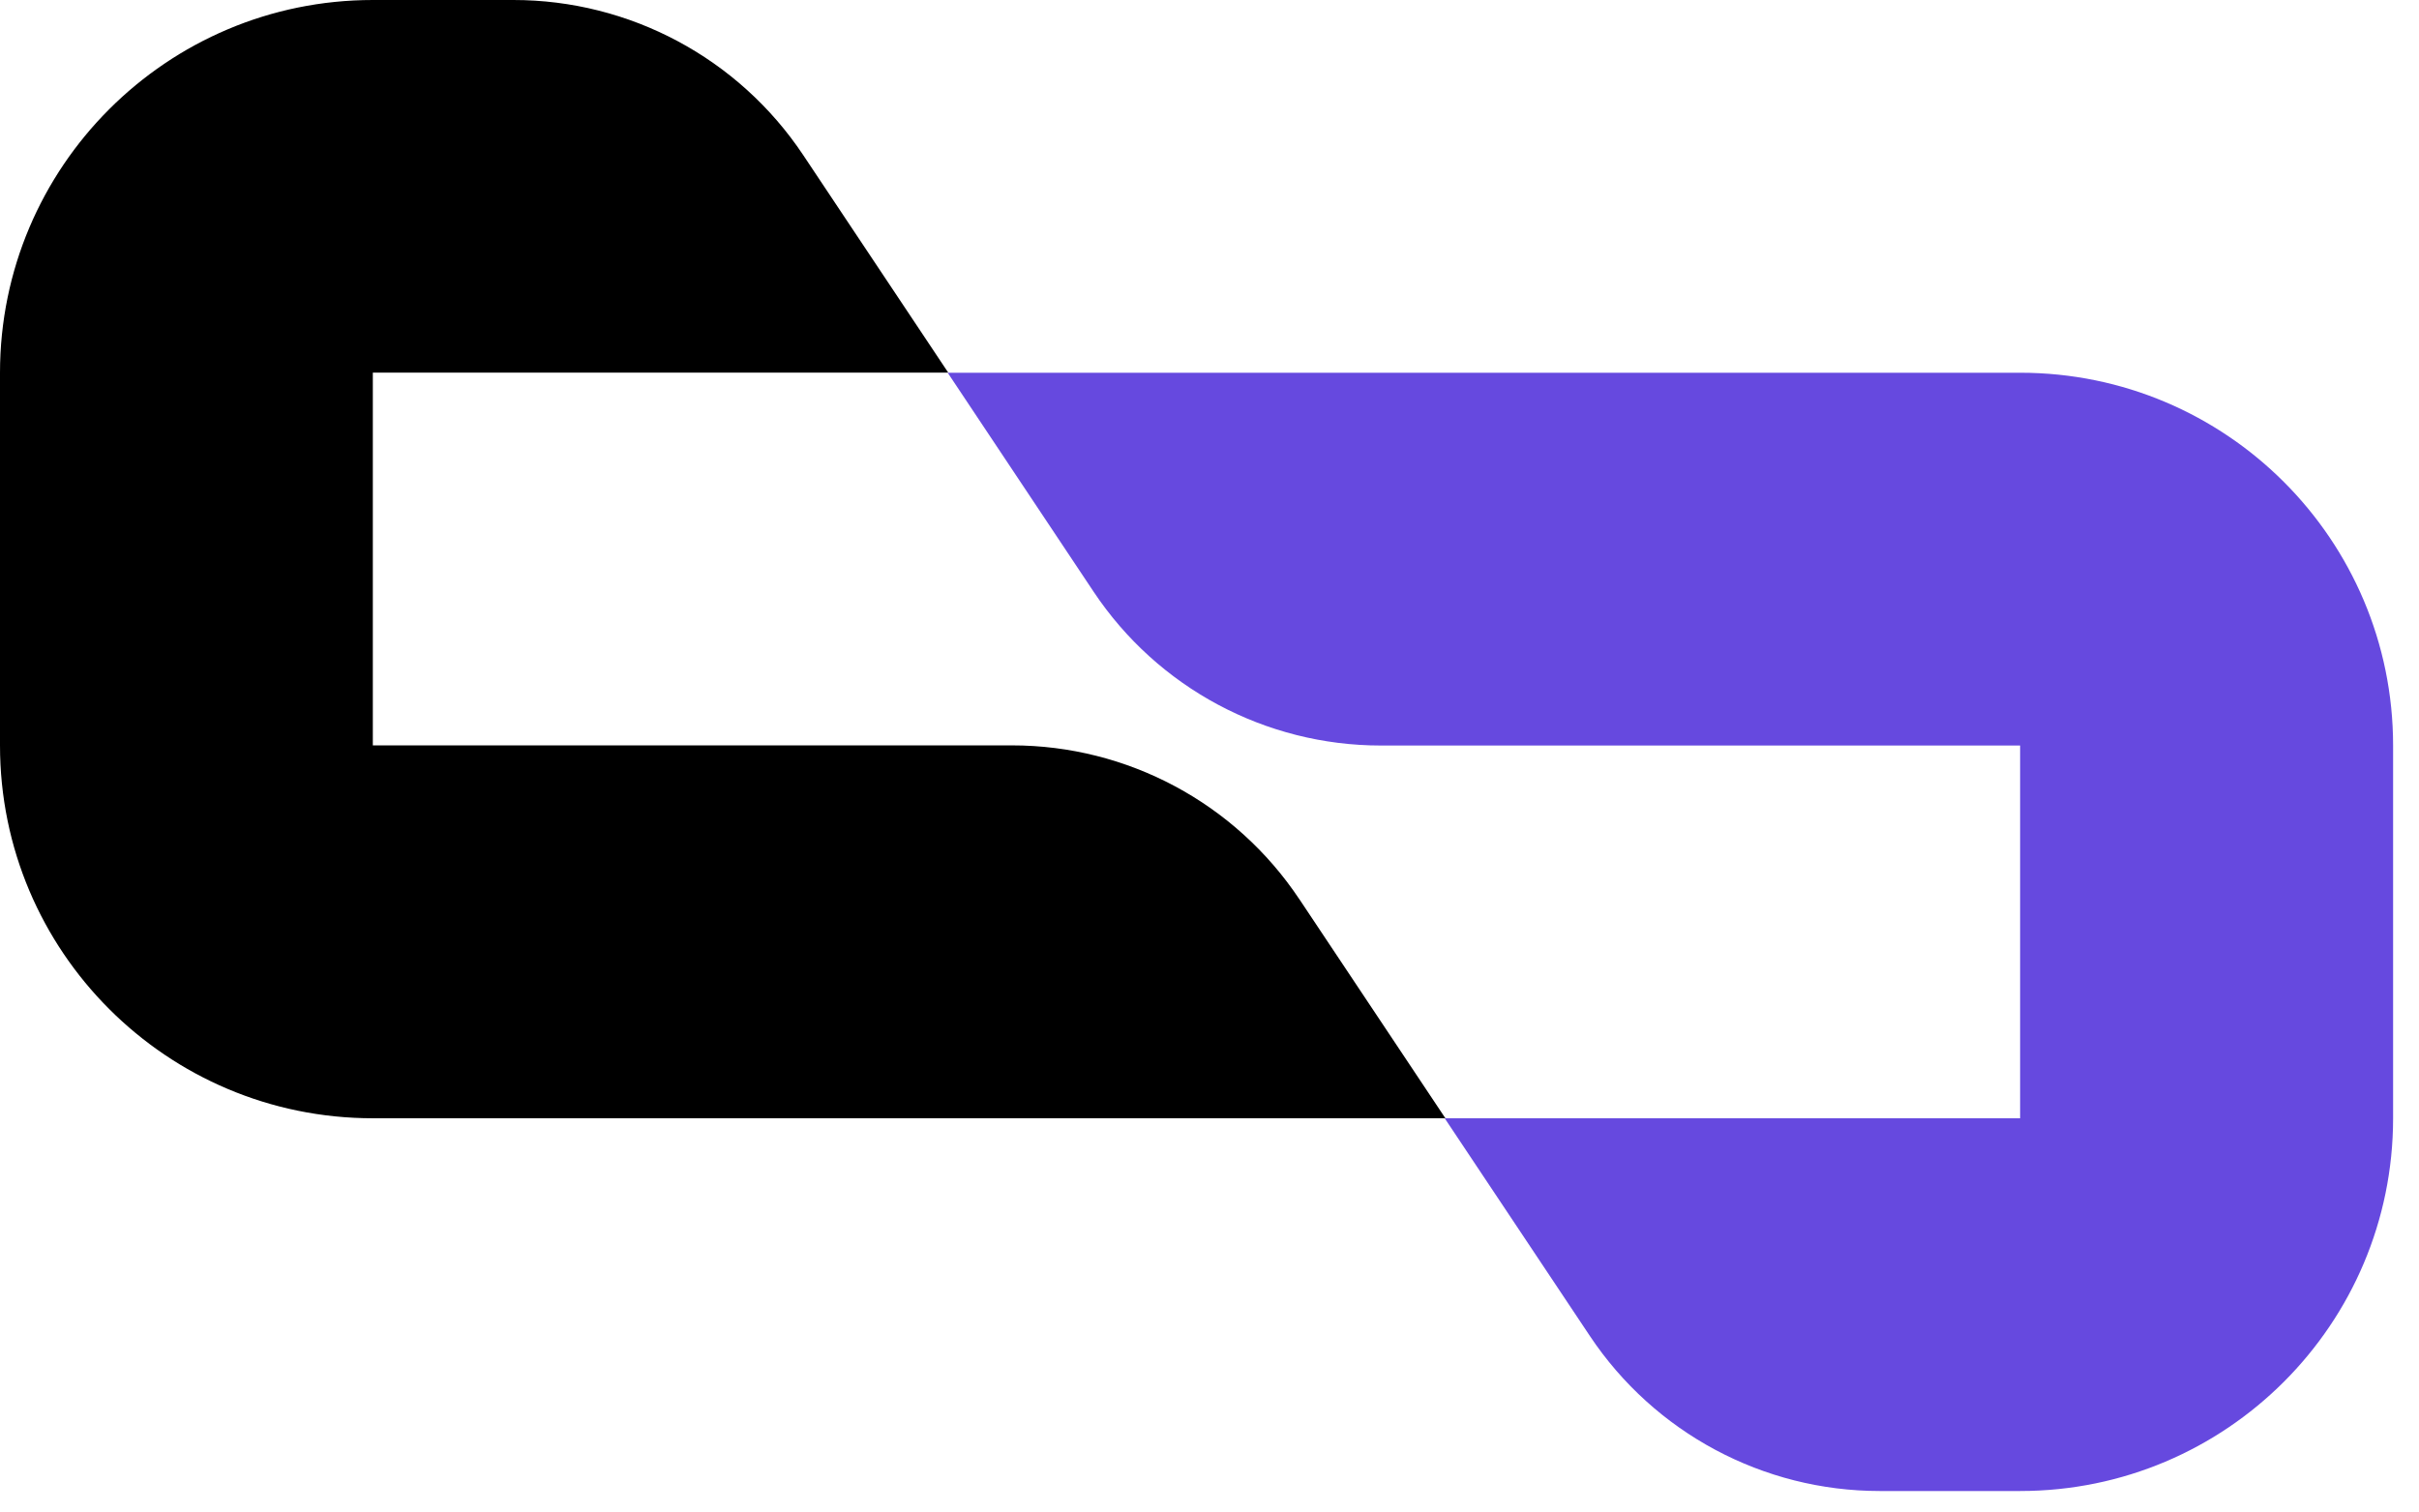
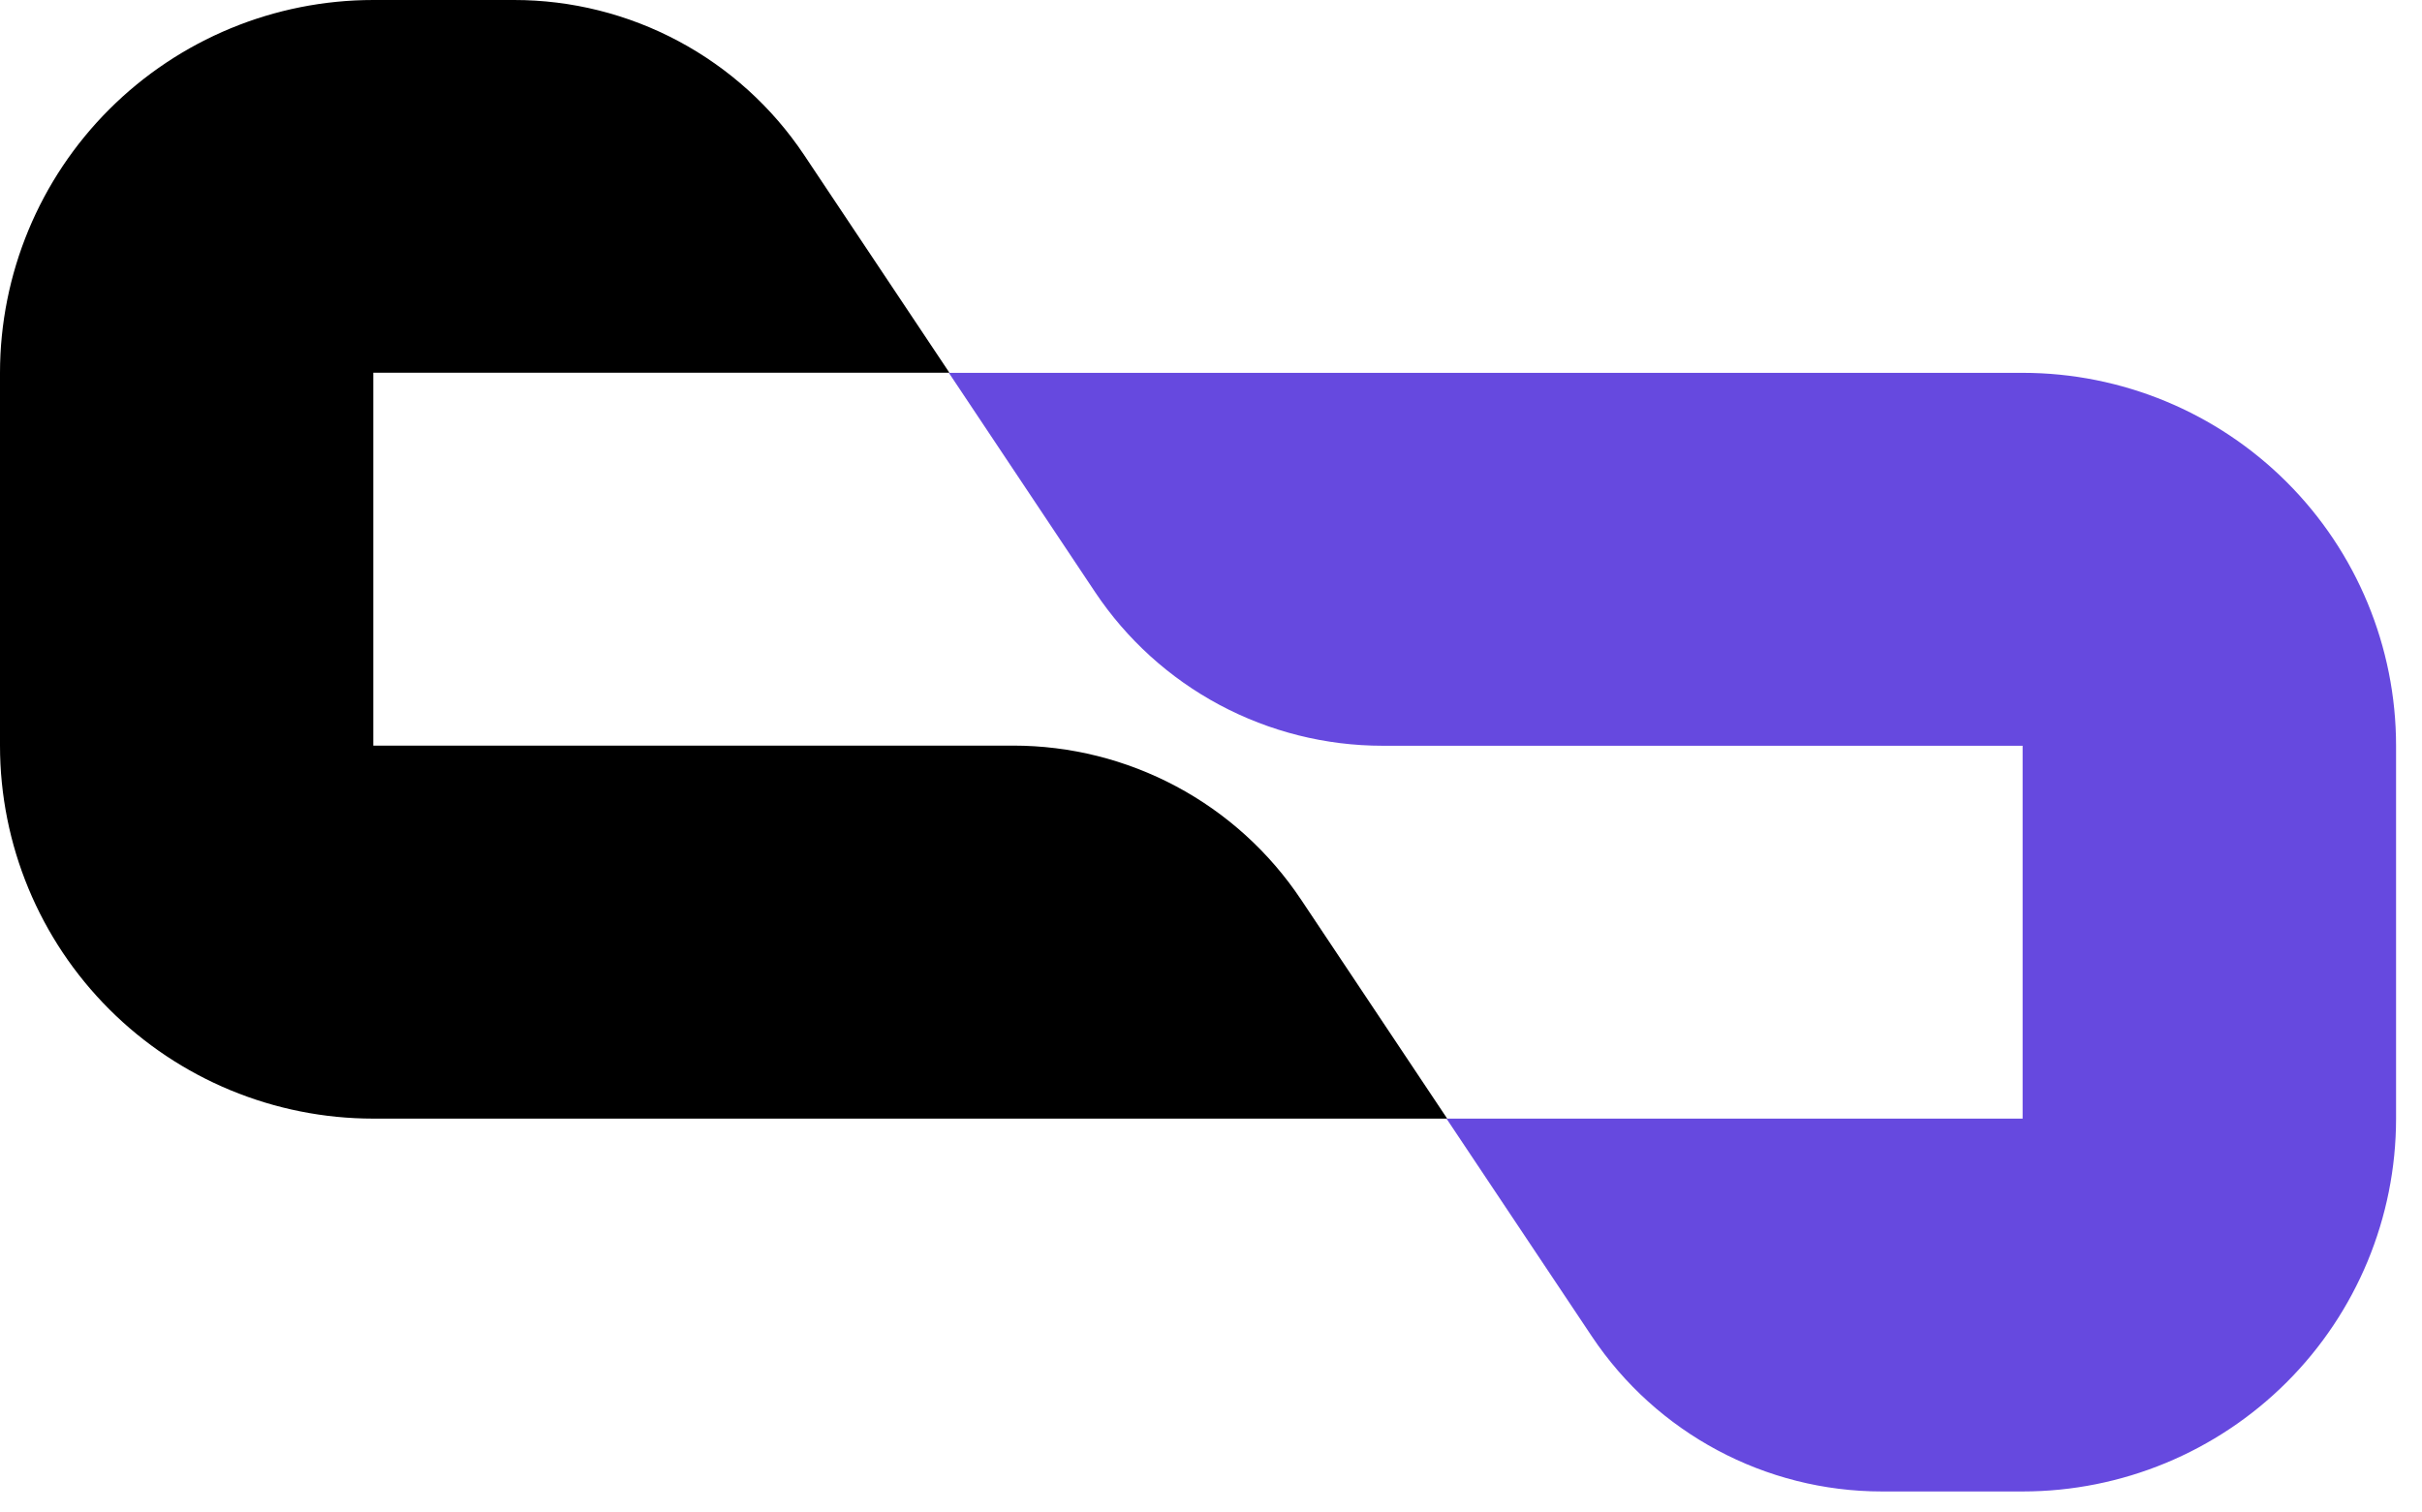
- <svg xmlns="http://www.w3.org/2000/svg" viewBox="0 0 48 30">
-   <path d="M25.782 17.846a6.85 6.85 0 0 0-5.701-3.052H7.398V7.396h11.418l-2.88-4.321A6.91 6.91 0 0 0 10.185 0H7.399A7.4 7.4 0 0 0 0 7.398v7.398a7.4 7.4 0 0 0 7.398 7.399h21.283l-2.897-4.347z" />
-   <path fill="#6649DF" d="M40.088 7.398H18.805l2.896 4.347a6.85 6.85 0 0 0 5.701 3.052h12.683v7.398H28.667l2.881 4.321a6.91 6.91 0 0 0 5.75 3.077h2.79a7.4 7.4 0 0 0 7.398-7.398v-7.398a7.4 7.4 0 0 0-7.398-7.399" />
+ <svg xmlns="http://www.w3.org/2000/svg" viewBox="0 0 205 128">
+   <path fill="#000" d="M110.111 76.143a29.25 29.25 0 0 0-10.54-9.562 29.3 29.3 0 0 0-13.808-3.46H31.596V31.556H80.36L68.06 13.12a29.5 29.5 0 0 0-10.634-9.637A29.5 29.5 0 0 0 43.498 0H31.6A31.62 31.62 0 0 0 9.258 9.246 31.56 31.56 0 0 0 0 31.565V63.13a31.56 31.56 0 0 0 9.255 22.32 31.62 31.62 0 0 0 22.34 9.249h90.897l-12.373-18.547z" />
+   <path fill="#6649DF" d="M171.209 31.565H80.313l12.368 18.547a29.25 29.25 0 0 0 10.539 9.562 29.3 29.3 0 0 0 13.809 3.46h54.167v31.565h-48.764l12.304 18.436a29.52 29.52 0 0 0 24.558 13.128h11.915a31.62 31.62 0 0 0 22.339-9.247 31.56 31.56 0 0 0 9.257-22.317V63.134a31.56 31.56 0 0 0-9.255-22.32 31.62 31.62 0 0 0-22.341-9.25" />
</svg>
